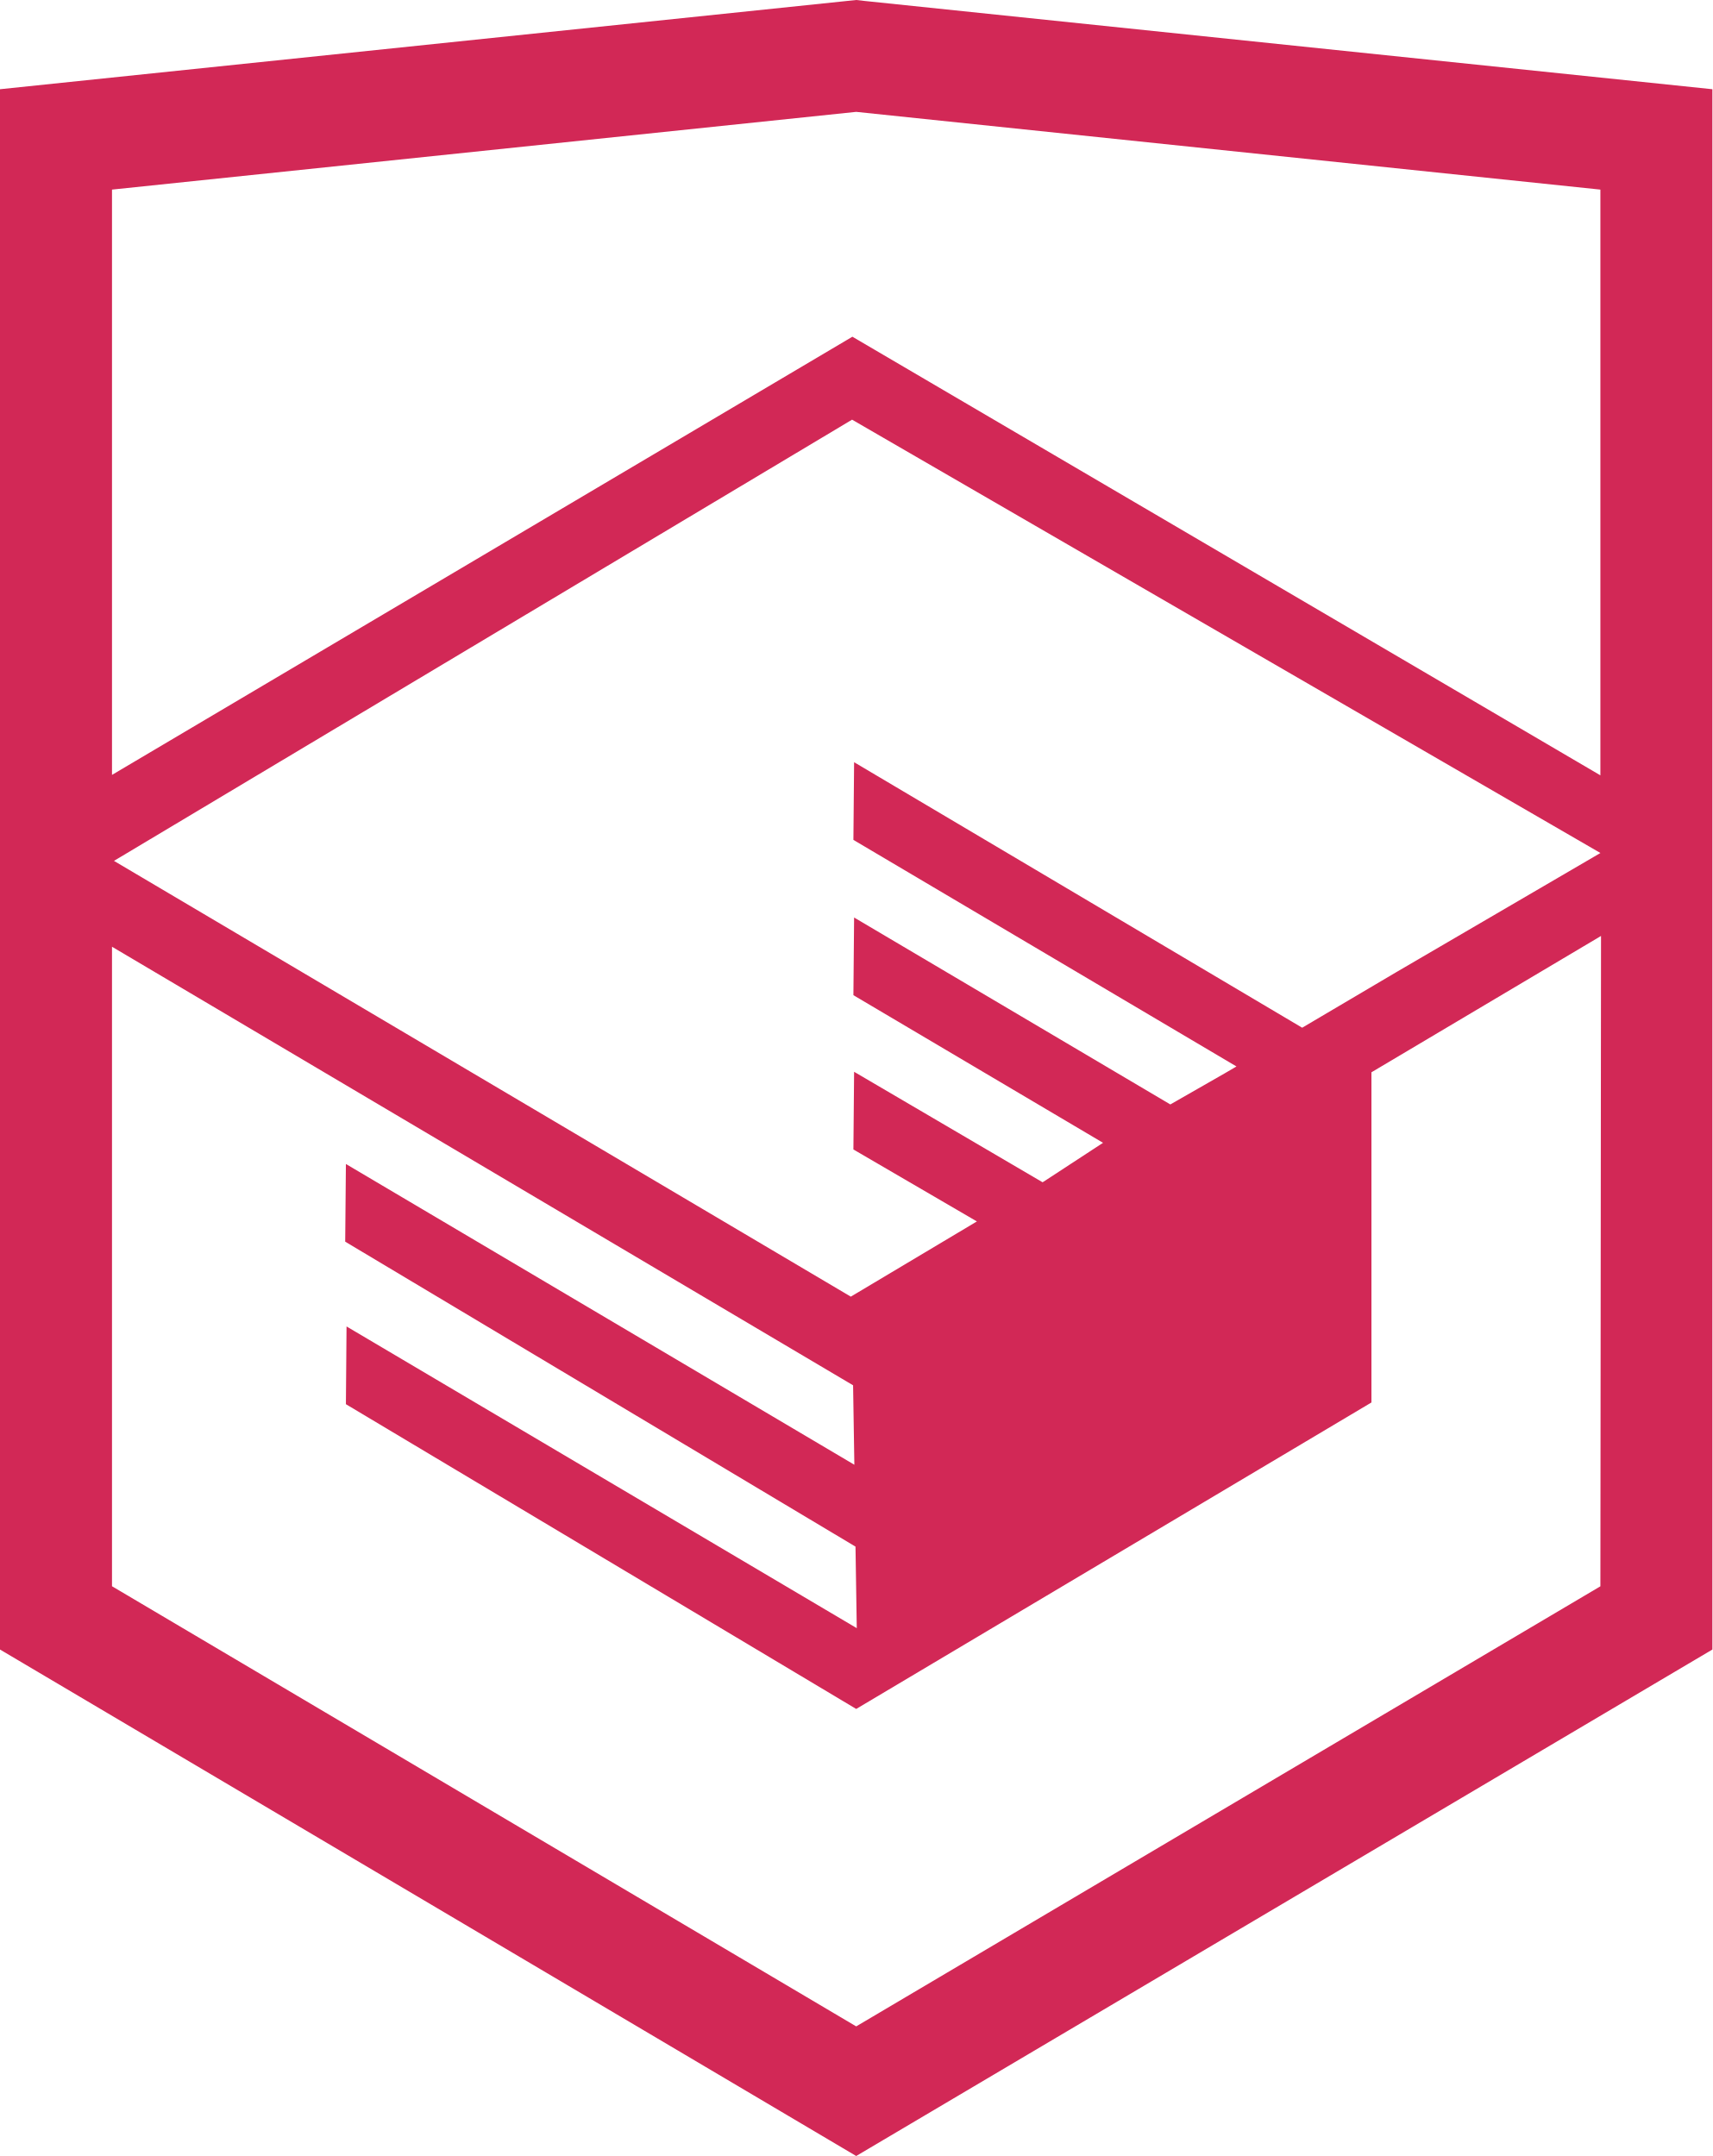
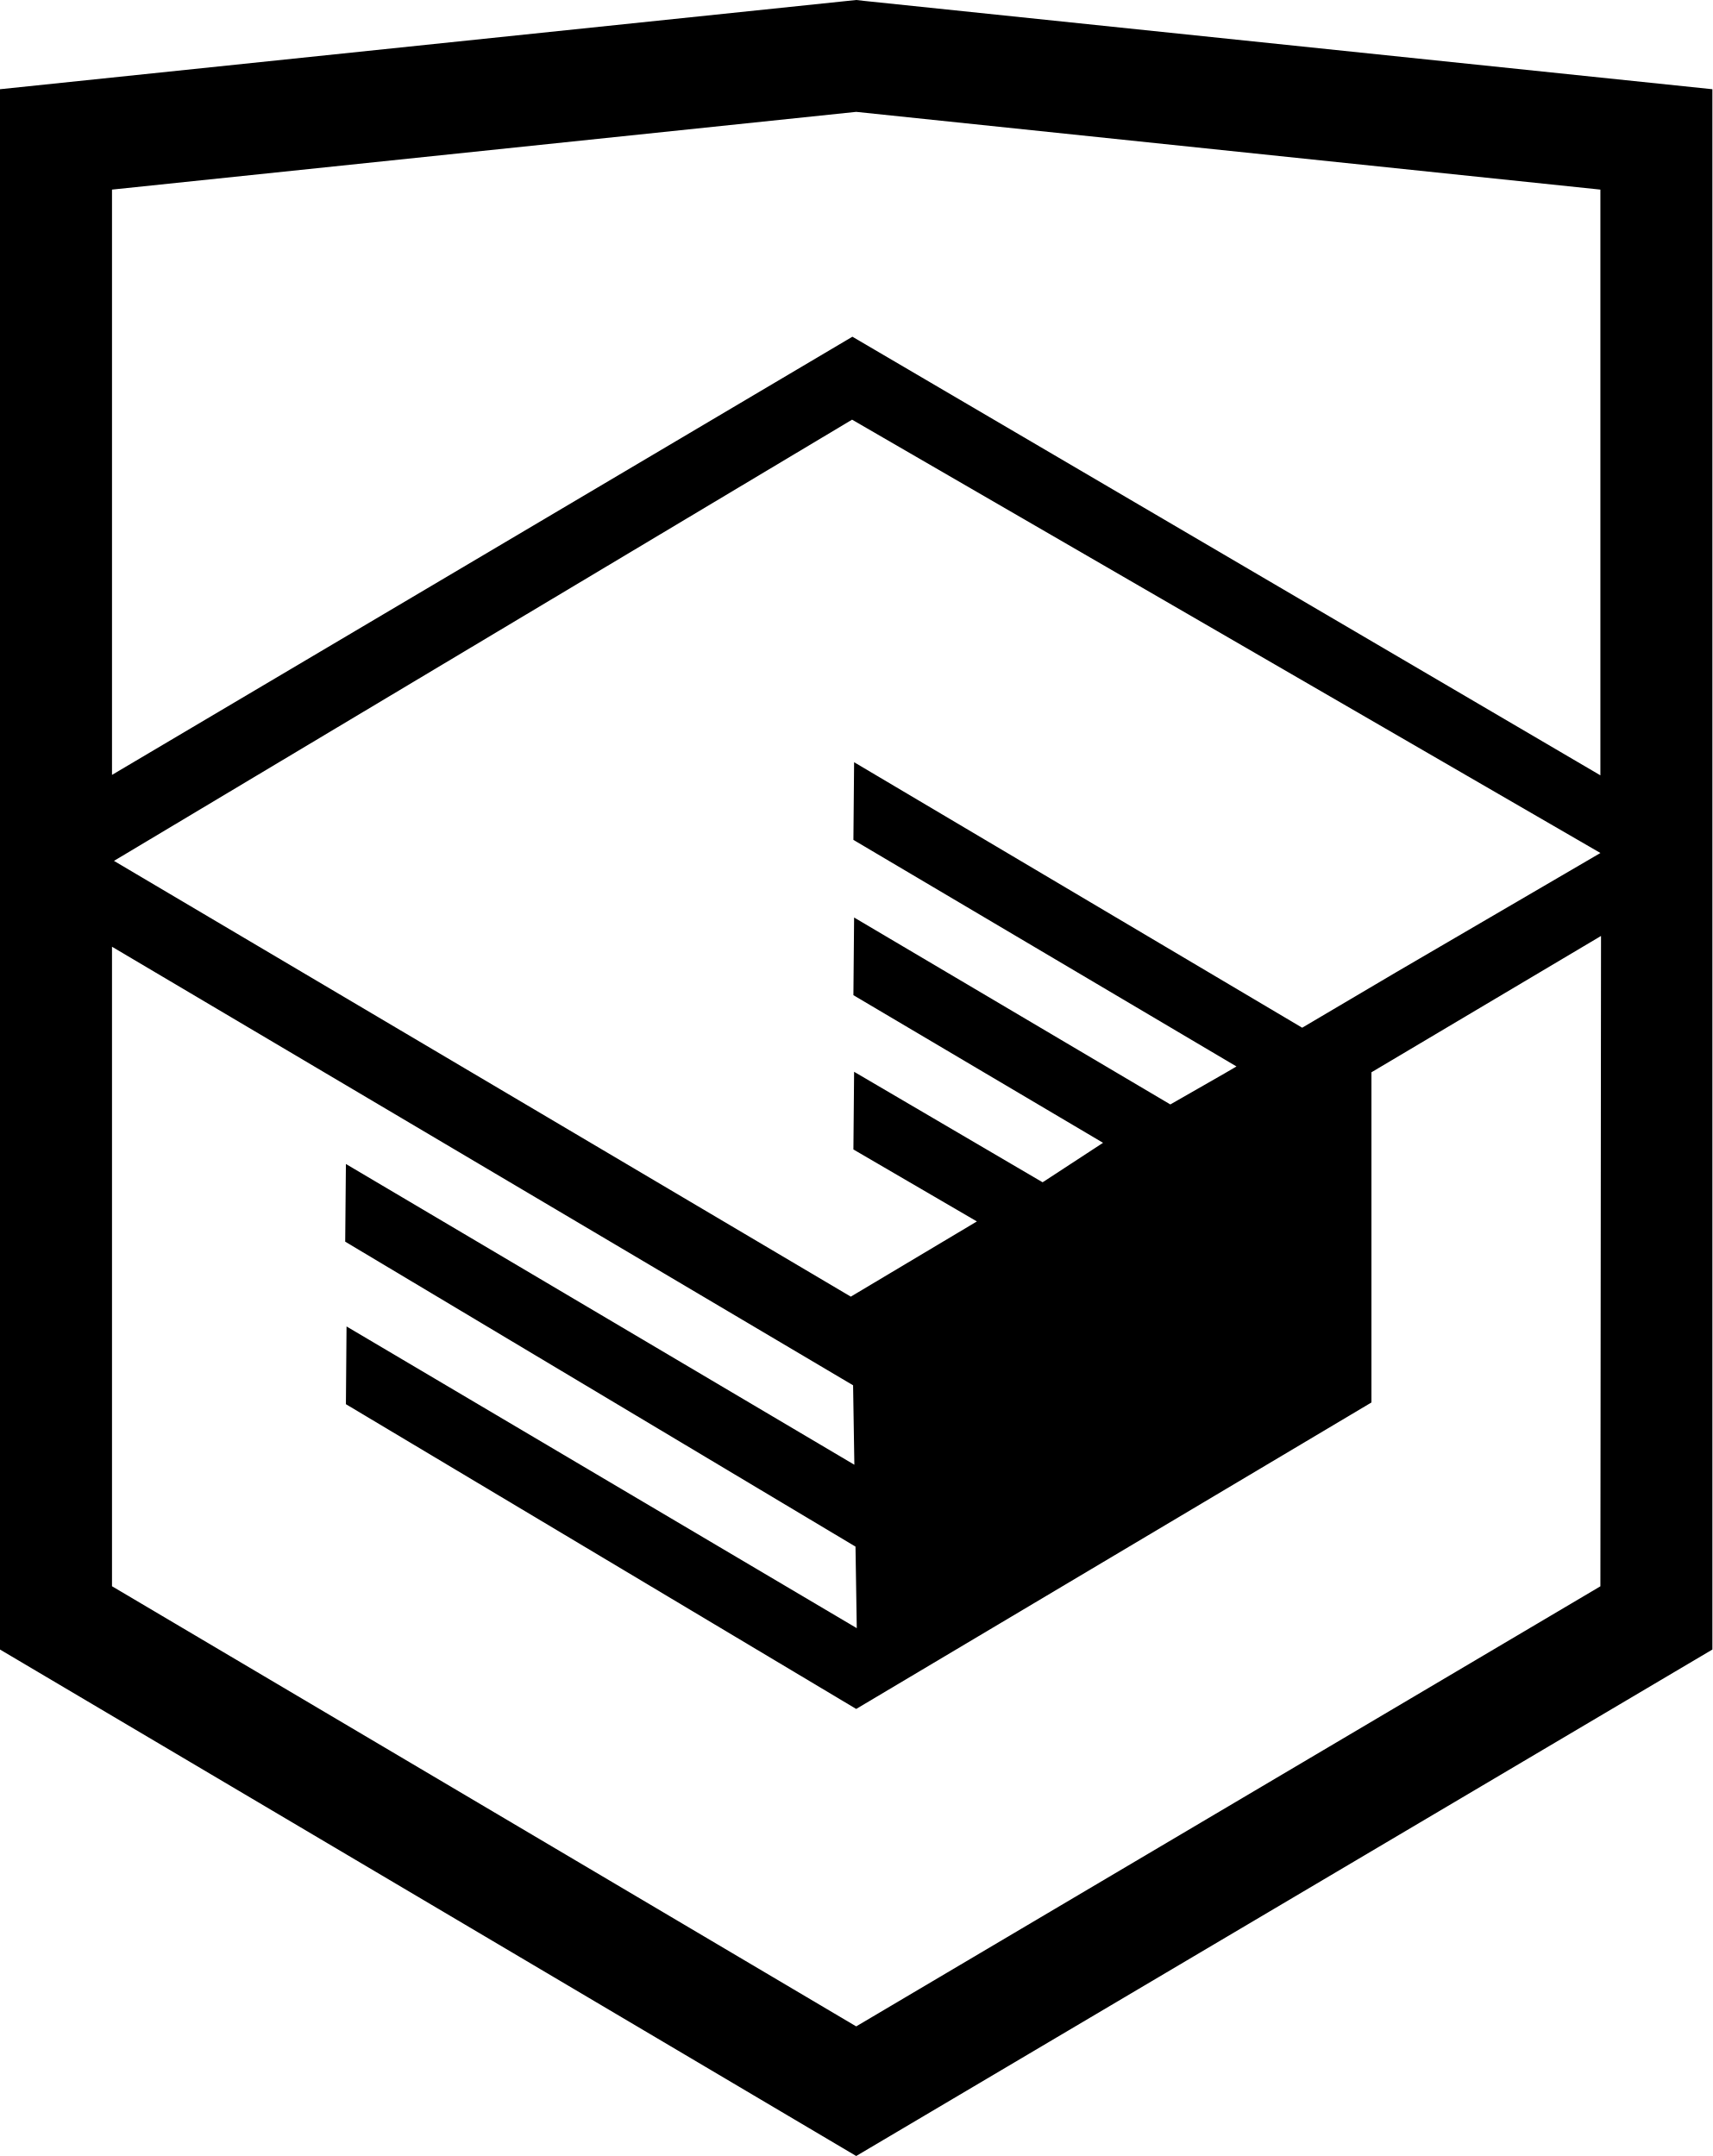
- <svg xmlns="http://www.w3.org/2000/svg" width="27" height="34" fill="none">
-   <path fill="#D22856" d="M13.643.016 13.5 0 0 1.407v24.606L13.5 34 27 26.013V1.407L13.643.016Zm11.591 25L13.5 31.956 1.766 25.015V14.93l11.685 6.916.02 1.253-8.017-4.743-.011 1.225 8.046 4.809.02 1.286-8.045-4.758-.01 1.226L13.5 26.95l8.124-4.833V16.91l3.62-2.15-.01 10.256Zm0-11.564-3.22 1.88-1.482.875-7.065-4.187-.011 1.225 6.04 3.573-.053.031-.13.076-.86.492-4.986-2.948-.011 1.225 3.936 2.328-.933.61-.021.012-2.971-1.742-.011 1.225 1.947 1.135-1.988 1.186-11.618-6.872 11.638-6.958 11.8 6.834Zm0-1.225L13.44 5.31 1.766 12.22V2.99L13.5 1.764 25.234 2.99v9.237Z" />
+ <svg xmlns="http://www.w3.org/2000/svg" width="27" height="34">
+   <path d="M13.643.016 13.5 0 0 1.407v24.606L13.5 34 27 26.013V1.407L13.643.016Zm11.591 25L13.5 31.956 1.766 25.015V14.93l11.685 6.916.02 1.253-8.017-4.743-.011 1.225 8.046 4.809.02 1.286-8.045-4.758-.01 1.226L13.5 26.95l8.124-4.833V16.91l3.62-2.15-.01 10.256Zm0-11.564-3.22 1.88-1.482.875-7.065-4.187-.011 1.225 6.04 3.573-.053.031-.13.076-.86.492-4.986-2.948-.011 1.225 3.936 2.328-.933.61-.021.012-2.971-1.742-.011 1.225 1.947 1.135-1.988 1.186-11.618-6.872 11.638-6.958 11.8 6.834Zm0-1.225L13.44 5.31 1.766 12.22V2.99L13.5 1.764 25.234 2.99v9.237Z" />
</svg>
